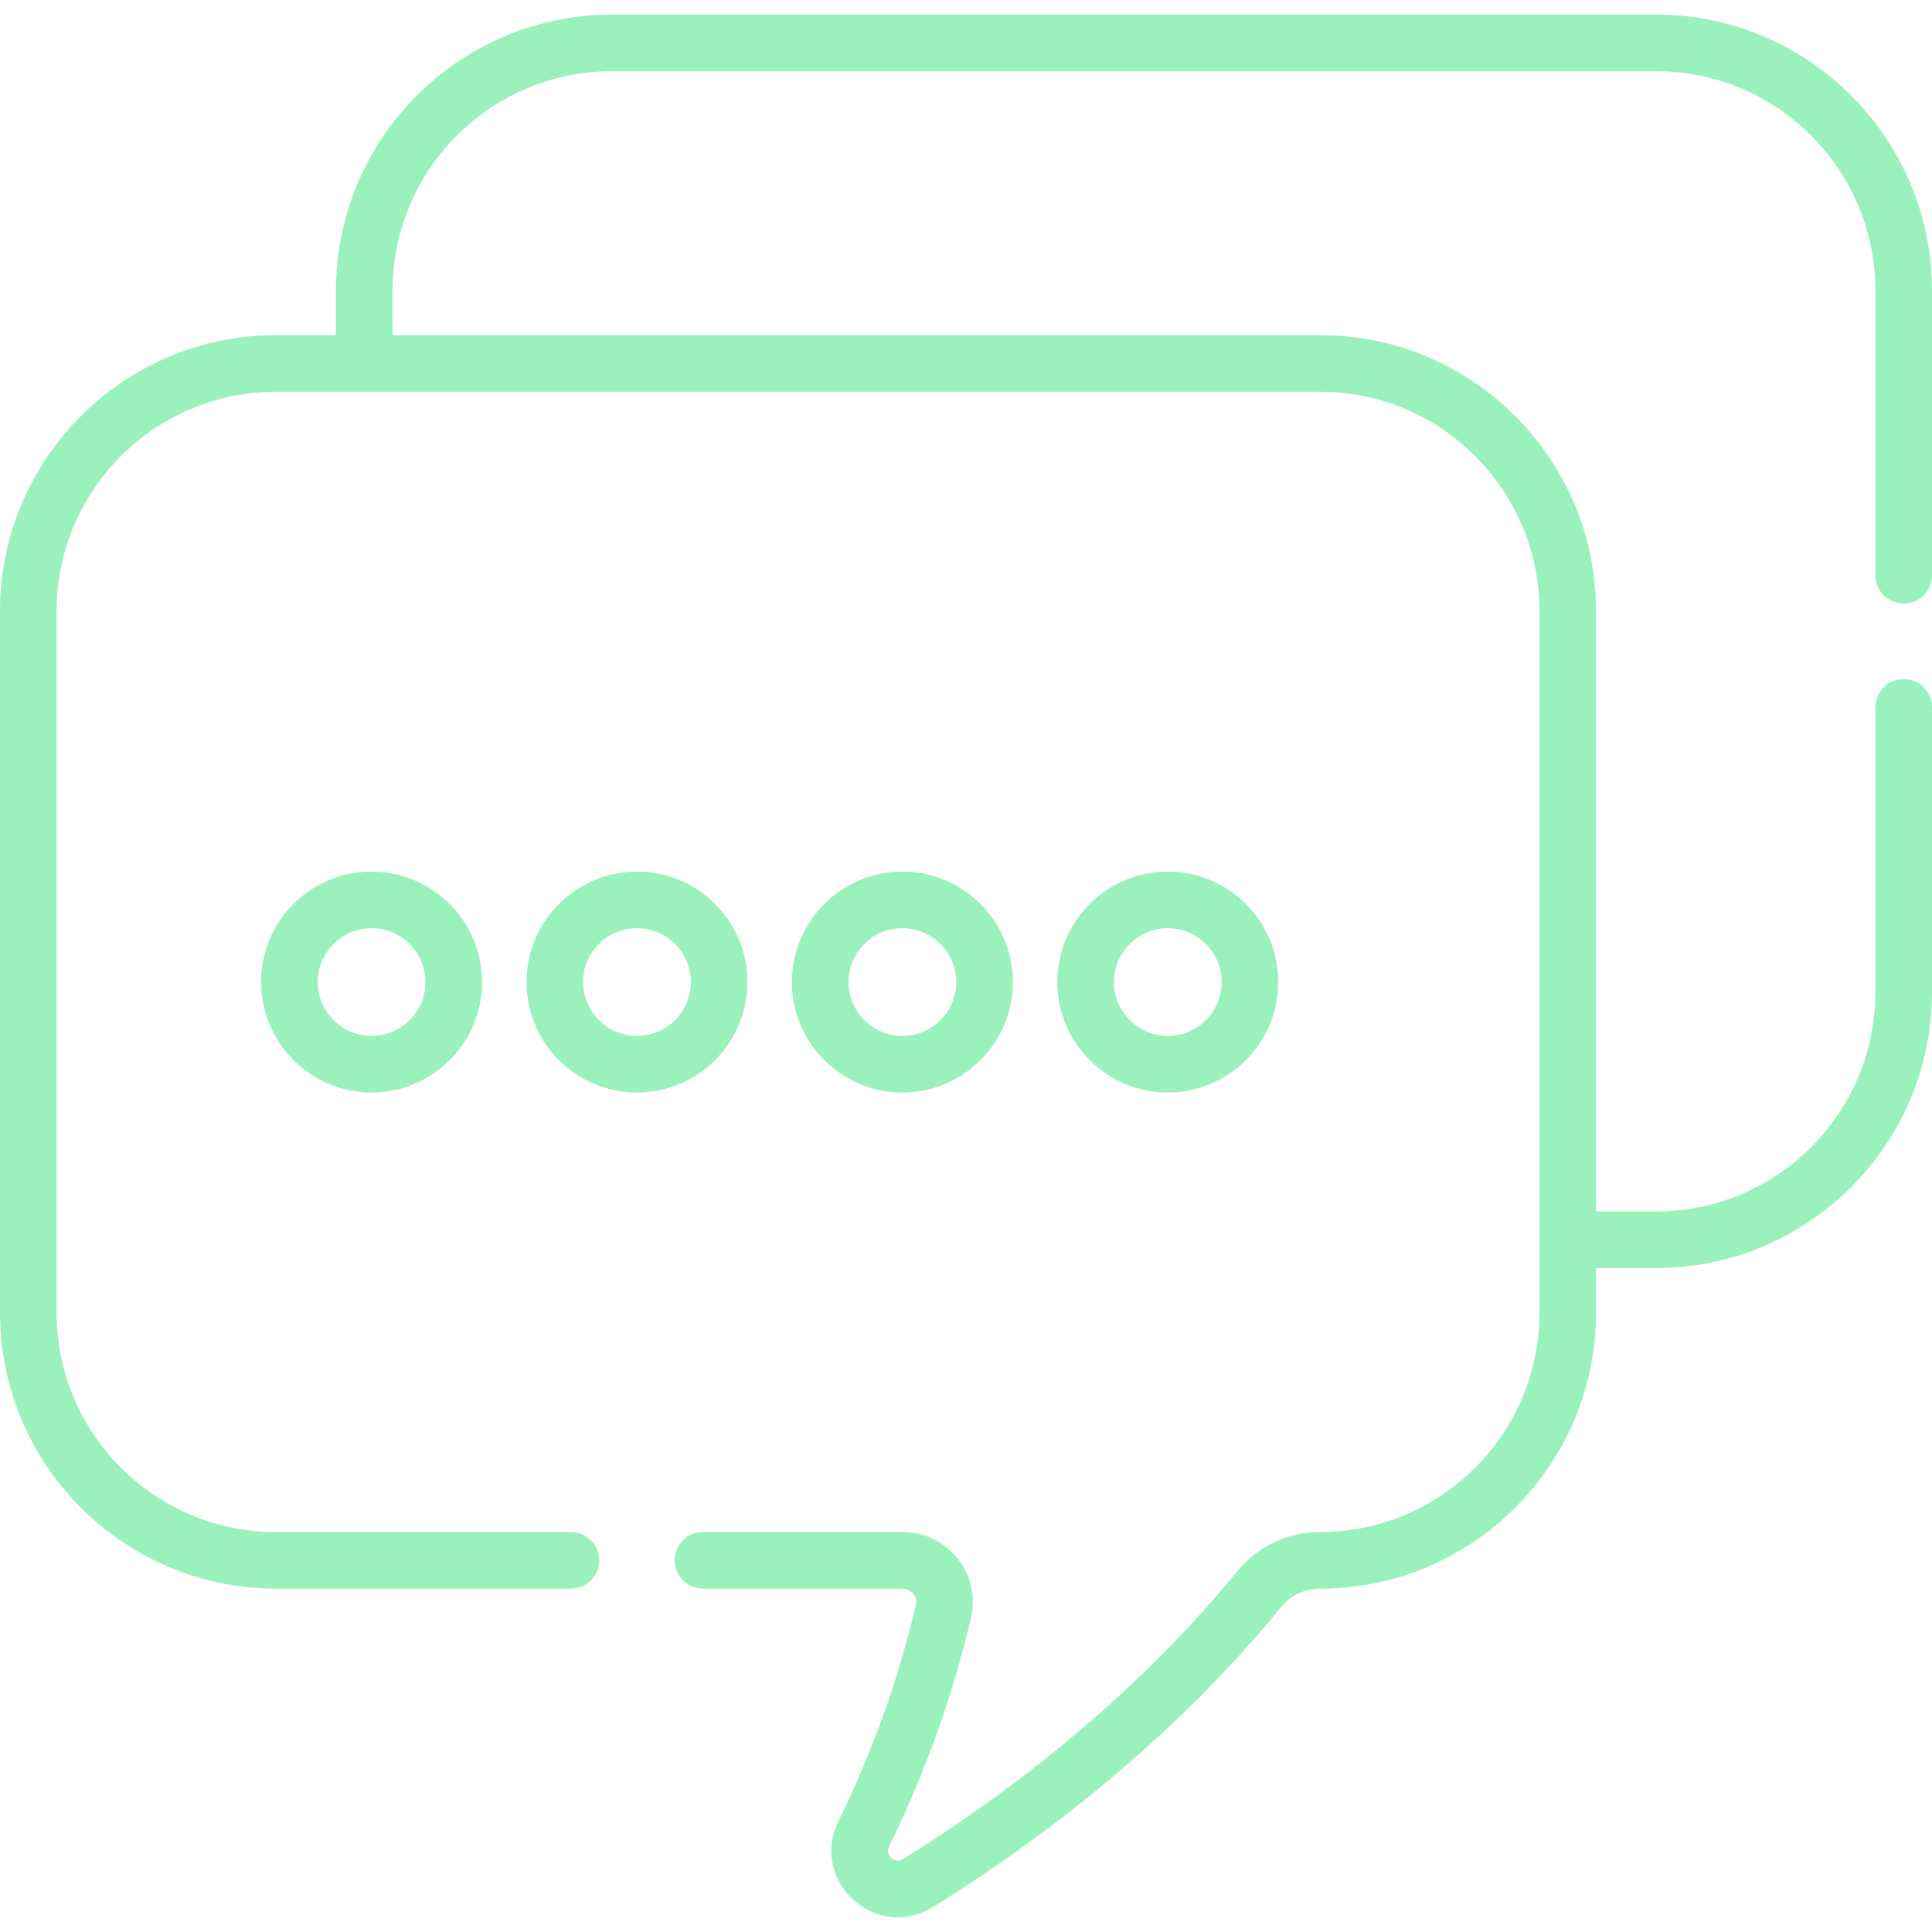
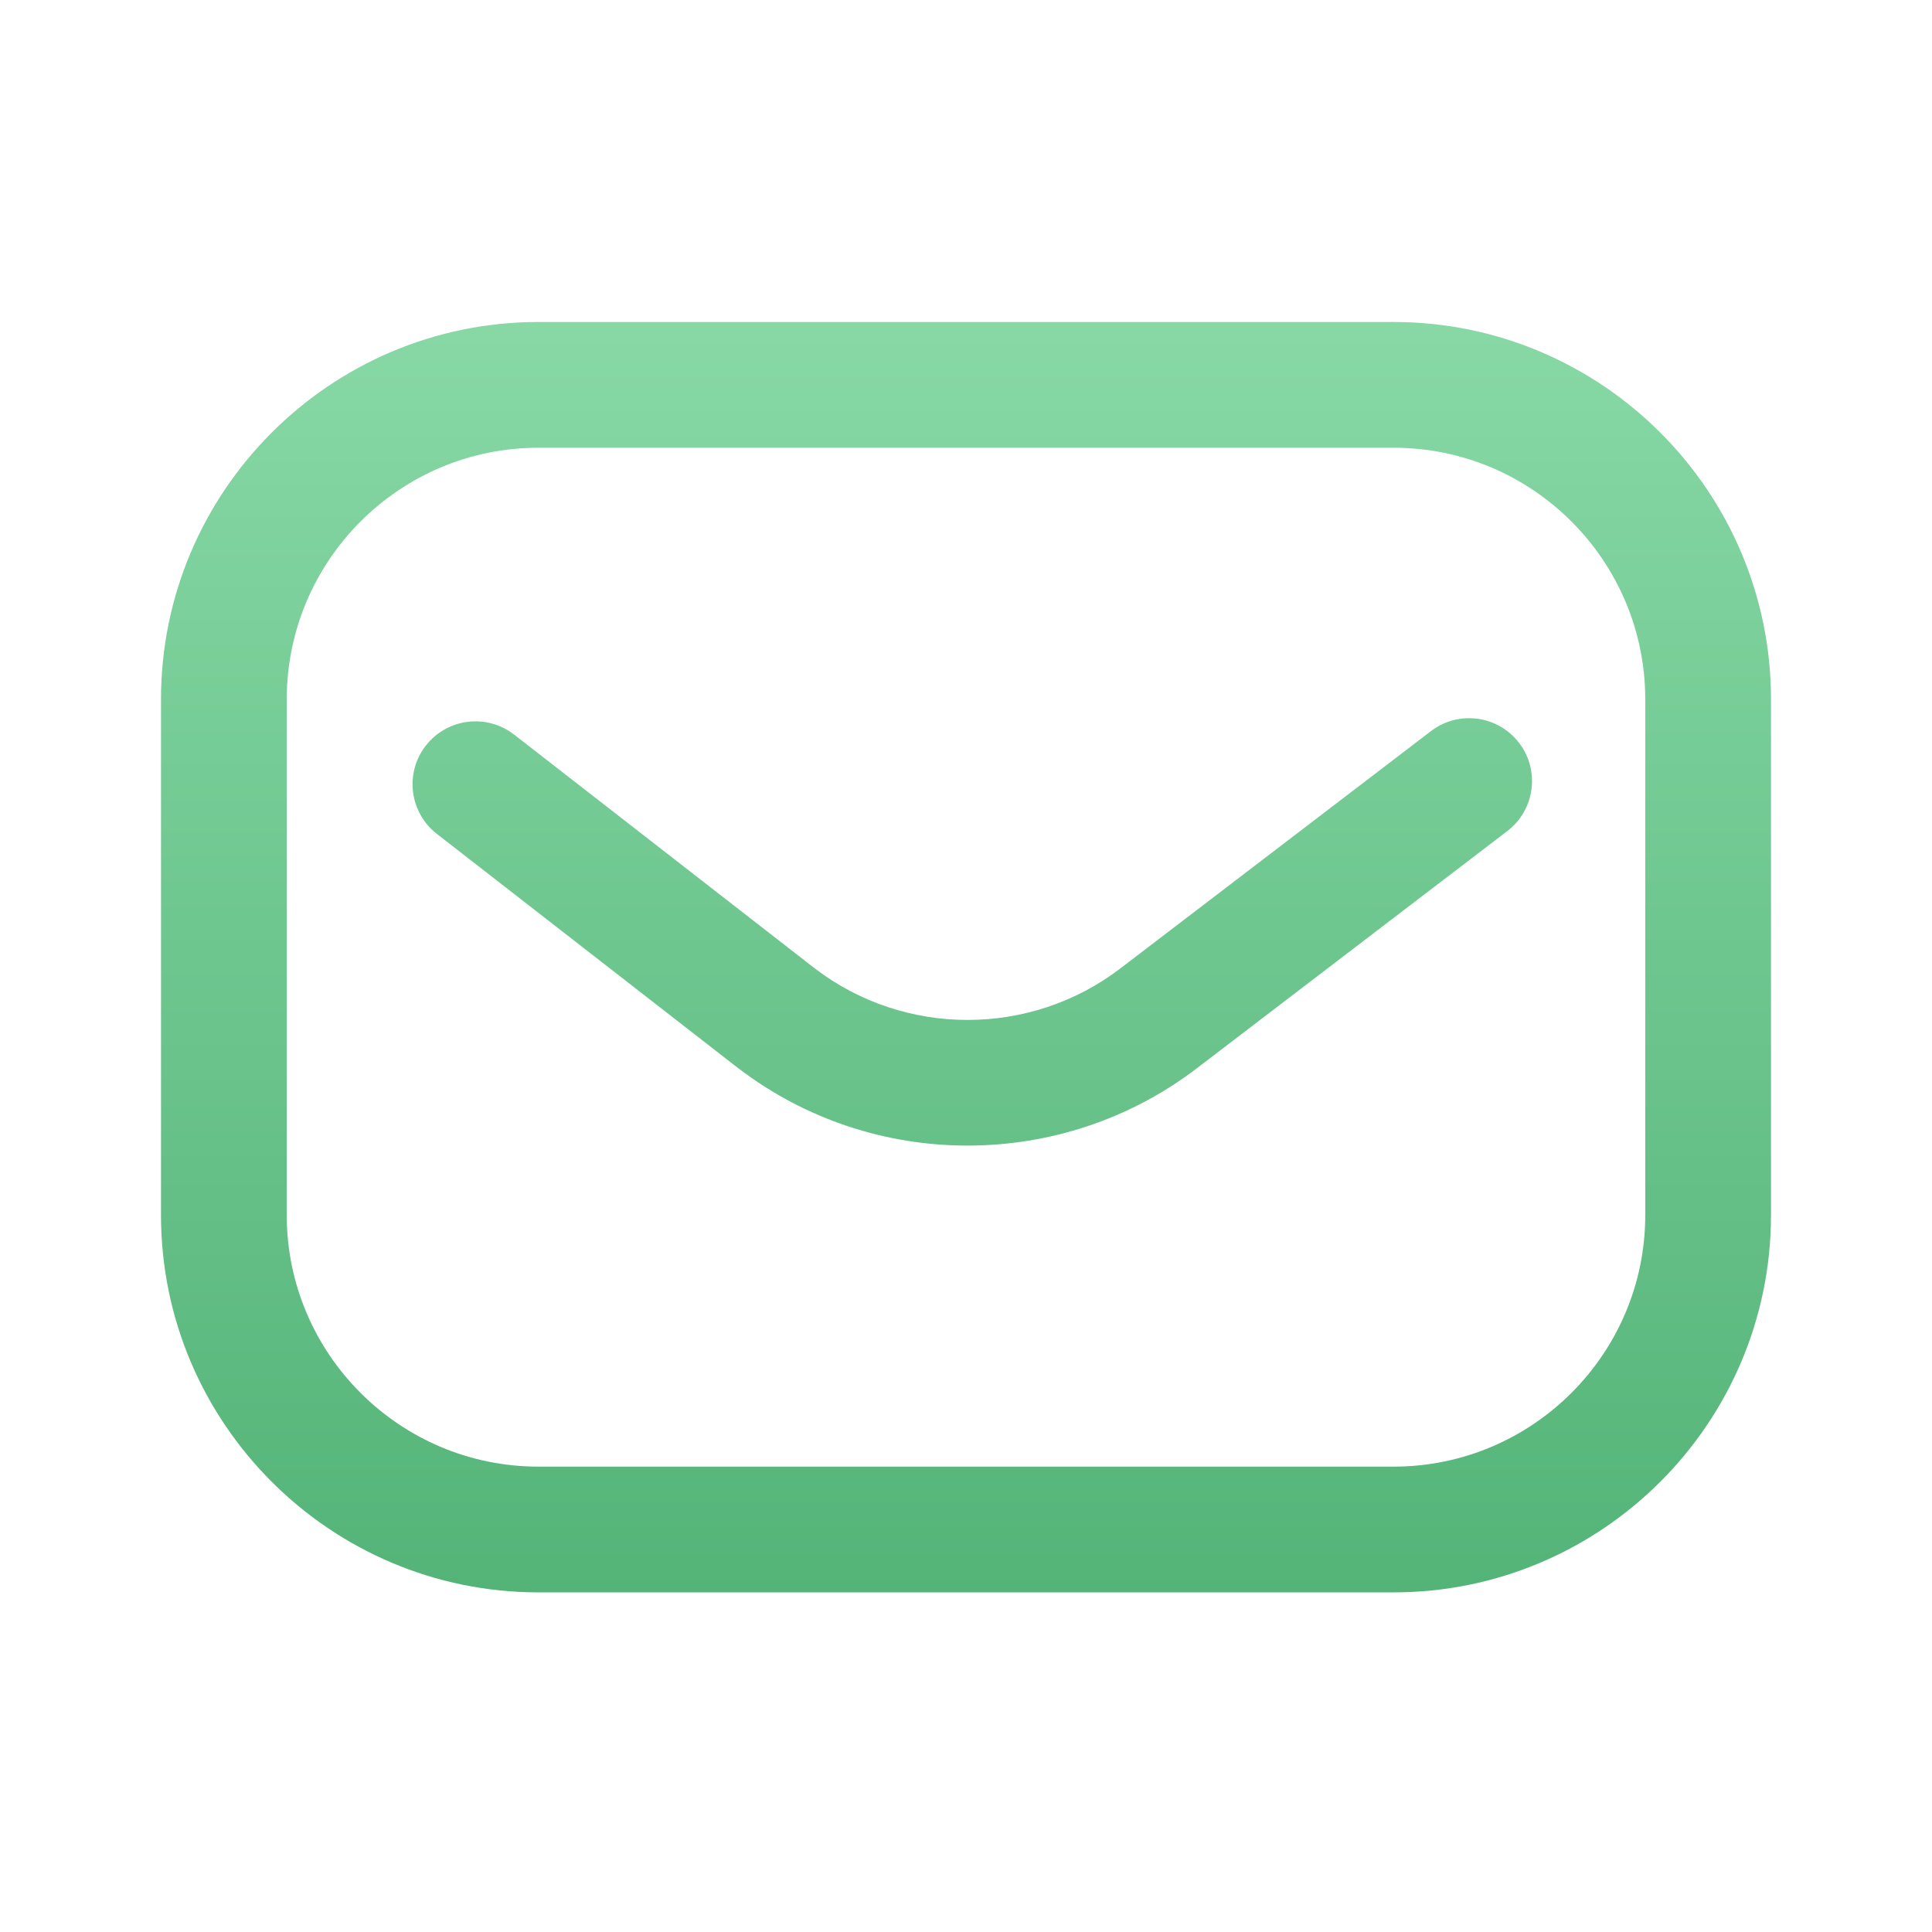
- <svg xmlns="http://www.w3.org/2000/svg" style="fill:#9bf1bb" id="Capa_1" enable-background="new 0 0 512 512" height="24" viewBox="0 0 512 512" width="24">
-   <path d="m69.191 260.253c0 16.144 13.134 29.277 29.276 29.277 16.144 0 29.277-13.133 29.277-29.277 0-16.143-13.134-29.276-29.277-29.276-16.142 0-29.276 13.133-29.276 29.276zm43.554 0c0 7.872-6.405 14.277-14.277 14.277s-14.276-6.405-14.276-14.277 6.404-14.276 14.276-14.276 14.277 6.404 14.277 14.276z" />
-   <path d="m198.082 260.253c0-16.143-13.134-29.276-29.277-29.276s-29.276 13.133-29.276 29.276c0 16.144 13.134 29.277 29.276 29.277 16.143 0 29.277-13.133 29.277-29.277zm-43.554 0c0-7.872 6.404-14.276 14.276-14.276s14.277 6.404 14.277 14.276-6.405 14.277-14.277 14.277-14.276-6.405-14.276-14.277z" />
-   <path d="m268.419 260.253c0-16.143-13.134-29.276-29.277-29.276s-29.276 13.133-29.276 29.276c0 16.144 13.134 29.277 29.276 29.277 16.143 0 29.277-13.133 29.277-29.277zm-43.554 0c0-7.872 6.404-14.276 14.276-14.276s14.277 6.404 14.277 14.276-6.405 14.277-14.277 14.277-14.276-6.405-14.276-14.277z" />
-   <path d="m338.756 260.253c0-16.143-13.134-29.276-29.277-29.276s-29.276 13.133-29.276 29.276c0 16.144 13.134 29.277 29.276 29.277 16.143 0 29.277-13.133 29.277-29.277zm-43.554 0c0-7.872 6.404-14.276 14.276-14.276s14.277 6.404 14.277 14.276-6.405 14.277-14.277 14.277-14.276-6.405-14.276-14.277z" />
-   <path d="m438.874 3.863h-276.72c-40.321 0-73.126 32.804-73.126 73.125v11.83h-15.903c-40.321.001-73.125 32.805-73.125 73.126v185.938c0 40.322 32.804 73.125 73.125 73.125h78.18c4.143 0 7.5-3.358 7.5-7.5s-3.357-7.5-7.5-7.5h-78.18c-32.05 0-58.125-26.075-58.125-58.125v-185.938c0-32.05 26.075-58.125 58.125-58.125h276.721c32.05 0 58.125 26.075 58.125 58.125v185.938c0 32.05-26.075 58.125-58.125 58.125-8.543 0-16.518 3.758-21.881 10.312-29.417 35.95-64.447 61.355-88.653 76.336-2.257 1.393-4.855-.96-3.669-3.382 9.512-19.408 16.805-39.761 21.675-60.494 2.728-11.618-6.129-22.772-18.109-22.772h-52.903c-4.143 0-7.5 3.358-7.5 7.5s3.357 7.5 7.5 7.5h52.903c2.301 0 4.027 2.128 3.506 4.342-4.612 19.638-11.523 38.924-20.541 57.323-7.776 15.872 10.025 32.025 25.032 22.738 25.178-15.583 61.642-42.04 92.368-79.591 2.503-3.058 6.247-4.812 10.272-4.812 40.321 0 73.125-32.804 73.125-73.125v-11.83h15.903c40.322 0 73.126-32.804 73.126-73.125v-75.469c0-4.142-3.357-7.5-7.5-7.5s-7.5 3.358-7.5 7.5v75.469c0 32.05-26.075 58.125-58.126 58.125h-15.903v-159.108c0-40.321-32.804-73.125-73.125-73.125h-245.818v-11.83c0-32.05 26.075-58.125 58.126-58.125h276.72c32.051 0 58.126 26.075 58.126 58.125v75.469c0 4.142 3.357 7.5 7.5 7.5s7.5-3.358 7.5-7.5v-75.469c0-40.322-32.804-73.126-73.126-73.126z" />
+ <svg xmlns="http://www.w3.org/2000/svg" width="24px" height="24px" viewBox="0 0 24 24" version="1.1">
+   <defs>
+     <linearGradient x1="50%" y1="100%" x2="50%" y2="3.061617e-15%" id="linearGradient-1">
+       <stop stop-color="#54B478" offset="0%" />
+       <stop stop-color="#87D8A5" offset="100%" />
+     </linearGradient>
+   </defs>
+   <g id="Icons/Inbox-Active" stroke="none" stroke-width="1" fill="none" fill-rule="evenodd">
+     <path d="M17.312,19.781 L6.688,19.781 C4.103,19.781 2,17.678 2,15.094 L2,8.688 C2,6.103 4.103,4 6.688,4 L17.312,4 C19.897,4 22,6.103 22,8.688 L22,15.094 C22,17.678 19.897,19.781 17.312,19.781 Z M6.688,5.562 C4.964,5.562 3.562,6.964 3.562,8.688 L3.562,15.094 C3.562,16.817 4.964,18.219 6.688,18.219 L17.312,18.219 C19.036,18.219 20.438,16.817 20.438,15.094 L20.438,8.688 C20.438,6.964 19.036,5.562 17.312,5.562 L6.688,5.562 Z M14.863,13.274 L18.724,10.324 C19.067,10.062 19.133,9.572 18.871,9.229 C18.609,8.886 18.119,8.82 17.776,9.082 L13.915,12.032 C12.8,12.882 11.243,12.883 10.127,12.034 L6.386,9.125 C6.045,8.861 5.554,8.922 5.289,9.263 C5.025,9.603 5.086,10.094 5.427,10.359 L9.171,13.27 C9.173,13.271 9.175,13.273 9.177,13.274 C10.014,13.912 11.016,14.231 12.019,14.231 C13.022,14.231 14.026,13.912 14.863,13.274 L14.863,13.274 Z" id="Shape" fill="url(#linearGradient-1)" fill-rule="nonzero" />
+   </g>
</svg>
